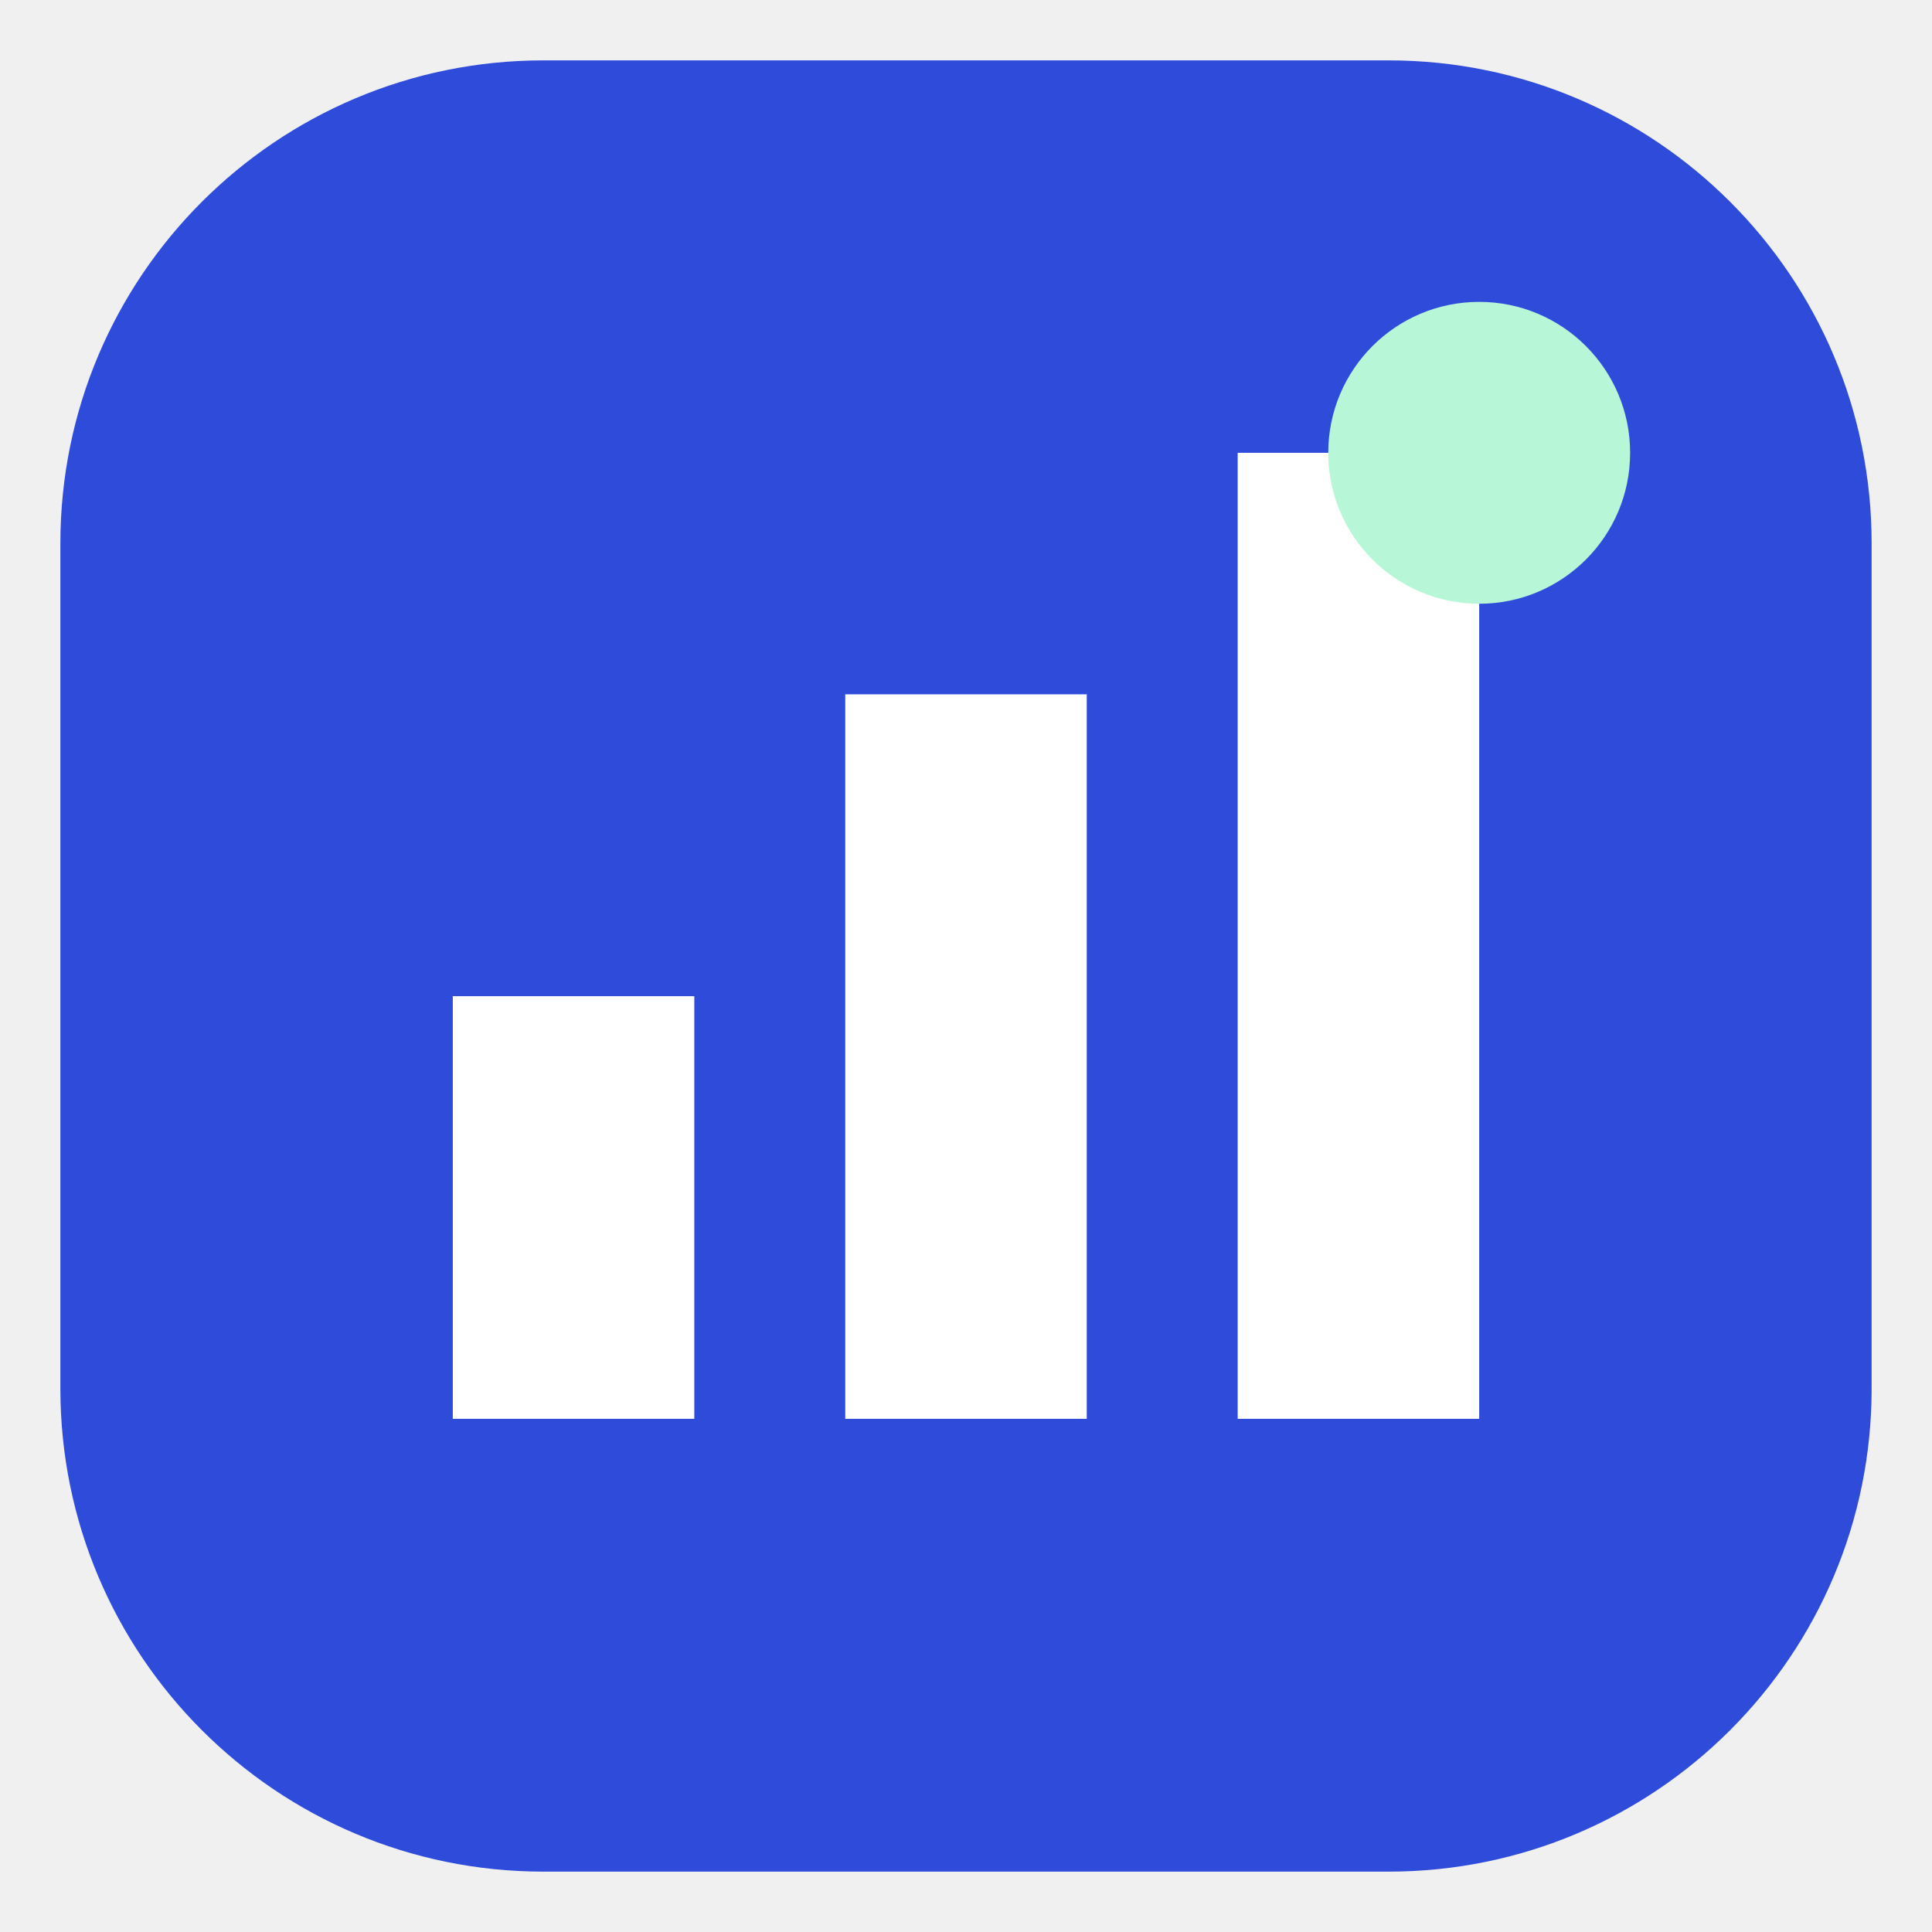
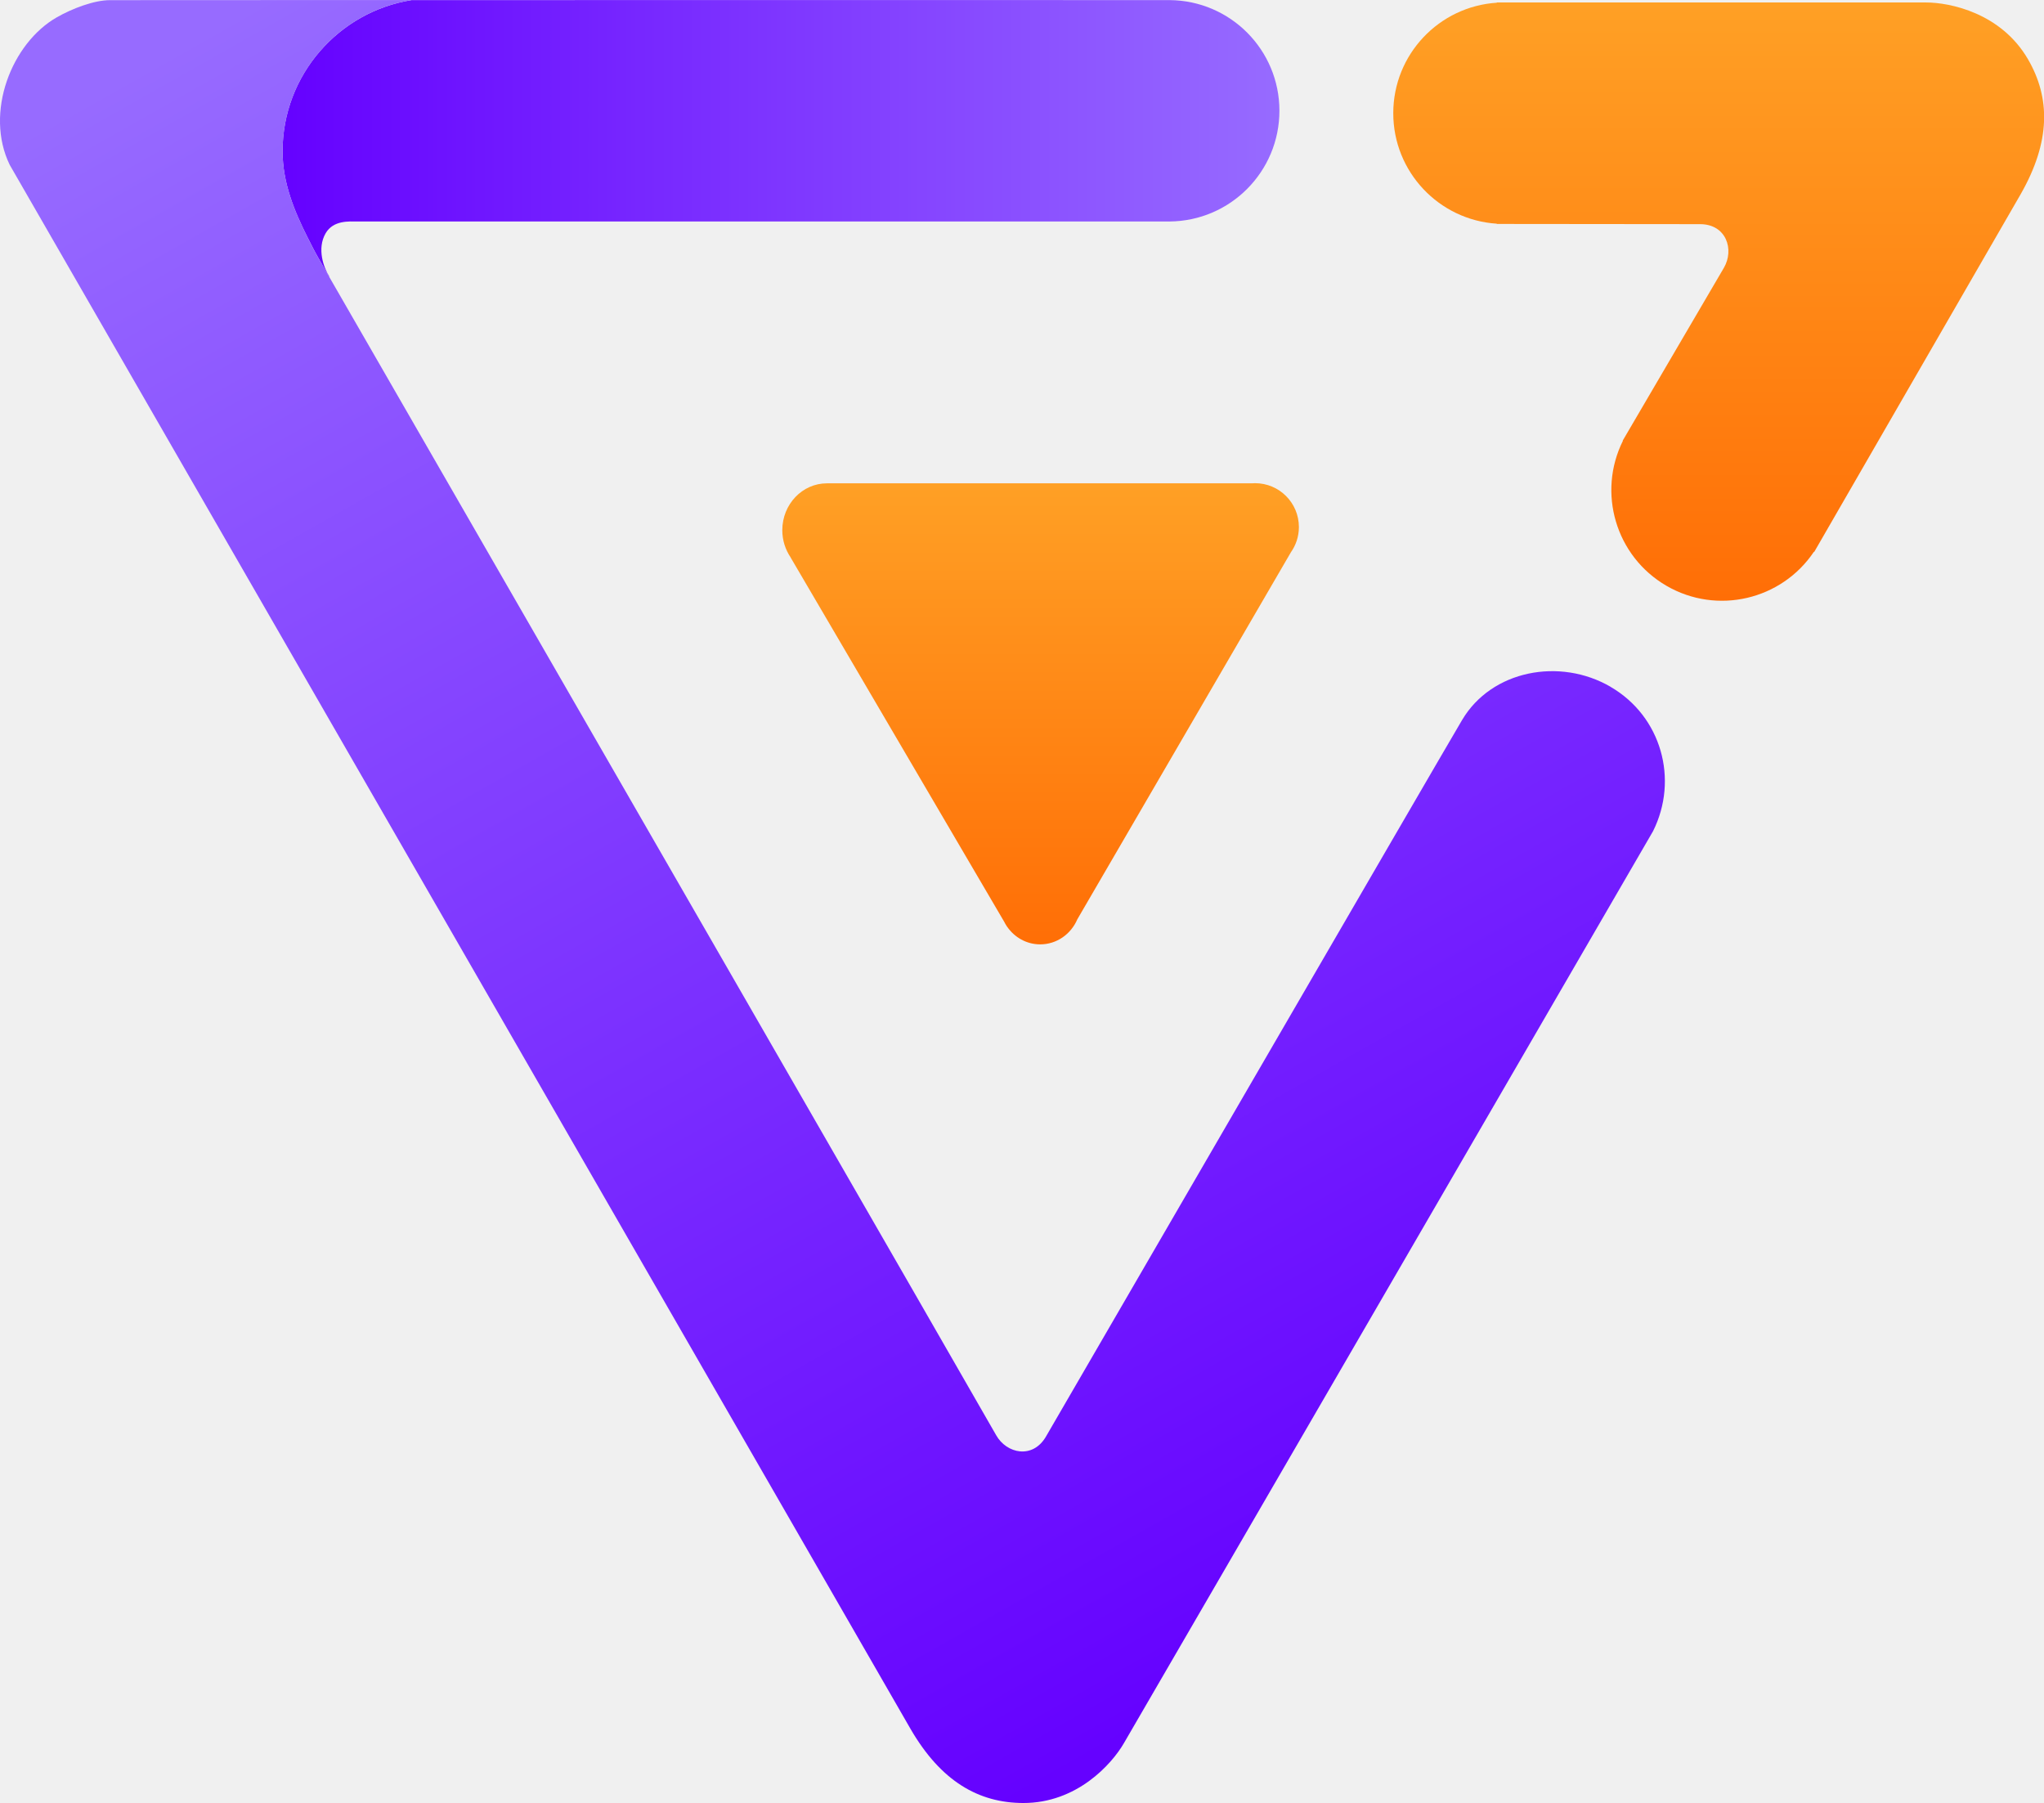
- <svg xmlns="http://www.w3.org/2000/svg" width="64" height="64" viewBox="0 0 64 64" role="img" aria-label="AVA data analysis">
-   <rect x="2" y="2" width="60" height="60" rx="16" fill="#2F4BDA" />
-   <path d="M15 47V33h8v14zm13 0V23h8v24zm13 0V15h8v32z" fill="#fff" />
-   <circle cx="49" cy="15" r="5" fill="#B7F6D6" />
+ <svg xmlns="http://www.w3.org/2000/svg" xmlns:xlink="http://www.w3.org/1999/xlink" viewBox="0 0 406.11 358.18">
+   <defs>
+     <linearGradient id="a" x1="56.15" y1="27.48" x2="254.21" y2="27.48" gradientUnits="userSpaceOnUse">
+       <stop offset="0" stop-color="#6501ff" />
+       <stop offset="1" stop-color="#976bff" />
+     </linearGradient>
+     <linearGradient id="b" x1="341.46" y1="119.35" x2="341.46" y2=".48" gradientUnits="userSpaceOnUse">
+       <stop offset="0" stop-color="#ff6e06" />
+       <stop offset="1" stop-color="#ffa025" />
+     </linearGradient>
+     <linearGradient id="c" x1="289.4" y1="308.65" x2="99.47" y2="-27.16" xlink:href="#a" />
+     <linearGradient id="d" x1="206.75" y1="187.6" x2="206.75" y2="95.99" gradientUnits="userSpaceOnUse">
+       <stop offset="0" stop-color="#ff6e06" />
+       <stop offset="1" stop-color="#ffa025" />
+     </linearGradient>
+   </defs>
+   <path d="M81.83.01c-14.51,2.27-25.69,14.9-25.69,30.04,0,6.26,2.35,11.92,4.97,17.12.71,1.41,1.38,2.75,2.23,4.23.66,1.14,1.33,2.3,2,3.48.03.02.07.05.1.07-1.13-1.74-2.52-5.55-.74-8.61,1.53-2.63,4.72-2.34,6.3-2.34,38.17,0,161.37,0,161.37,0,12.07-.09,21.83-9.9,21.83-22S244.45.11,232.38.02c0,0-108.59-.03-150.54,0,0,0,0,0,0,0Z" style="fill:url(#a)" />
+   <path d="M360.44,109.64l-.04-.03c-6.41,9.56-19.22,12.62-29.31,6.76-10.09-5.86-13.77-18.51-8.64-28.81l-.04-.03s15.03-25.65,20.09-34.31c2.13-3.64.49-8.69-4.73-8.69-10.29,0-40.38-.04-40.38-.04v-.05c-11.48-.74-20.57-10.28-20.57-21.95s9.09-21.21,20.57-21.95v-.05s63.94,0,85.25,0c4.81,0,14.96,2.09,20.3,11.3,4.44,7.65,4.52,16.3-1.46,26.78l-41.02,71.07Z" style="fill:url(#b)" />
+   <path d="M320.01,136.45c-10.08-5.87-23.64-3.32-29.51,6.58-5.19,8.76-77.51,133.48-82.69,142.37-2.63,4.52-7.82,3.39-9.89-.28-3.72-6.58-91.59-159.11-134.57-233.7-.85-1.47-1.52-2.82-2.23-4.23-2.61-5.2-4.97-10.87-4.97-17.12C56.15,14.91,67.33,2.28,81.83.01c.02,0,.03,0,.03,0-6.1-.02-51.87.03-60.02.02-3.18,0-7.55,1.7-10.5,3.38C2.27,8.55-3.1,22.4,1.93,32.75l178.96,310.69c6.05,10.45,13.56,14.73,22.41,14.75,10.64.02,17.56-7.69,19.98-11.85,10.73-18.42,105.15-181.21,105.15-181.21,5.14-10.29,1.66-22.8-8.42-28.67Z" style="fill:url(#c)" />
+   <path d="M256.45,109.76c1.02-1.43,1.62-3.17,1.62-5.05,0-4.82-3.9-8.72-8.72-8.72-.22,0-.43.02-.65.03h-84.04c-.12,0-.25,0-.37,0-4.89,0-8.86,4.17-8.86,9.31,0,2.02.62,3.88,1.66,5.41v.02s42.41,72.33,42.41,72.33c.16.32.34.63.54.93l.05.08h.01c1.47,2.13,3.86,3.51,6.57,3.51,3.29,0,6.12-2.04,7.38-4.98l42.4-72.86Z" style="fill:url(#d)" />
</svg>
